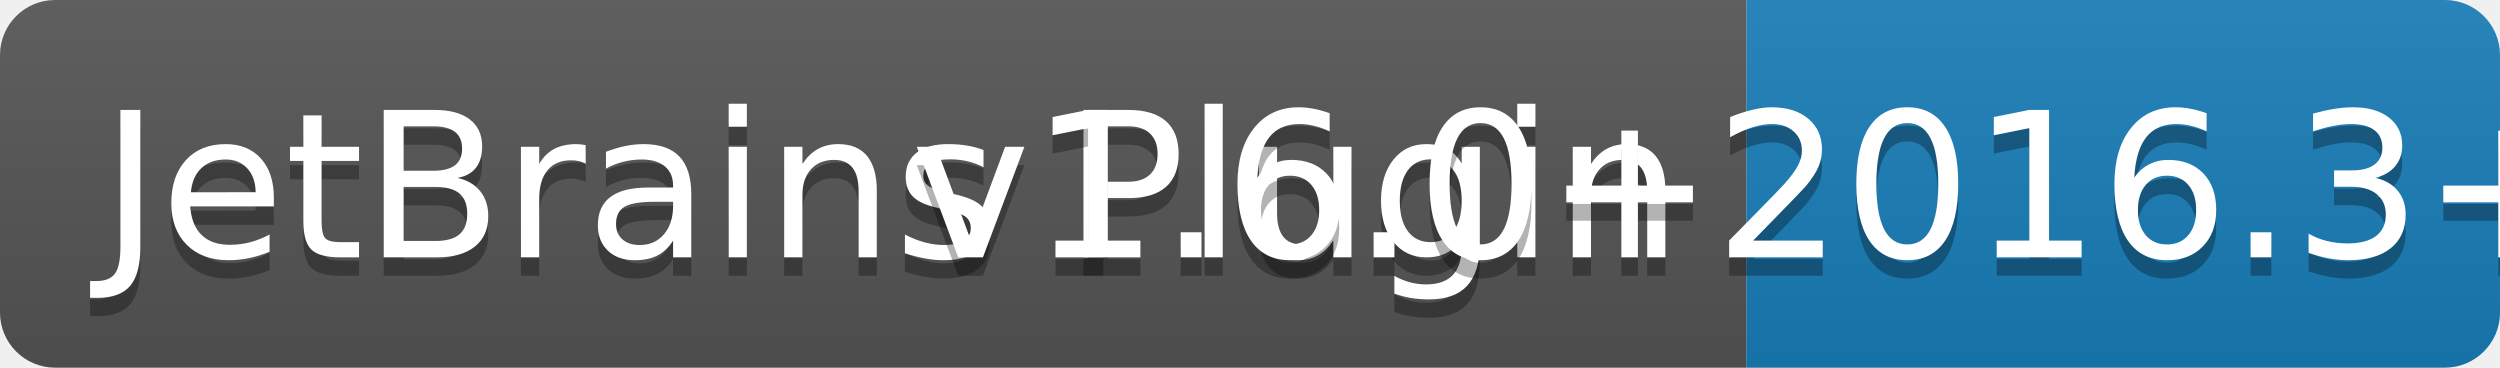
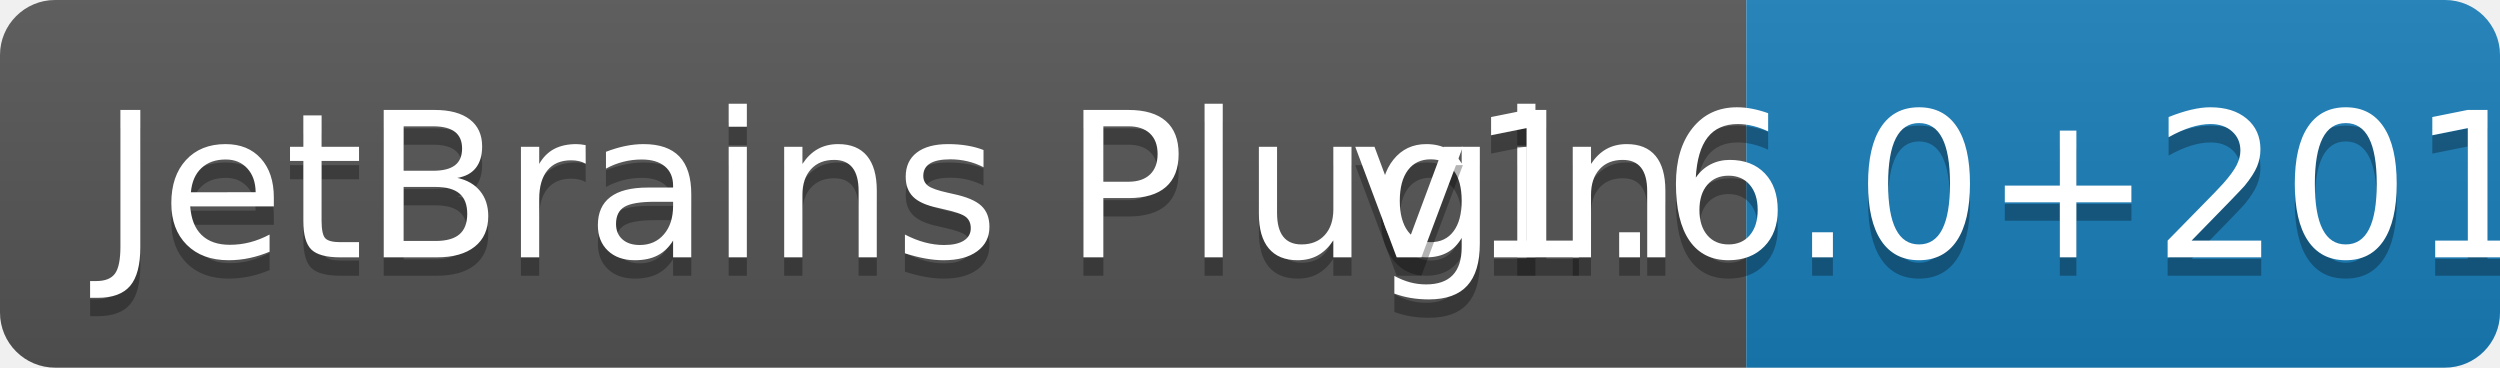
<svg xmlns="http://www.w3.org/2000/svg" width="136" height="20">
  <linearGradient id="b" x2="0" y2="100%">
    <stop offset="0" stop-color="#bbb" stop-opacity=".1" />
    <stop offset="1" stop-opacity=".1" />
  </linearGradient>
  <clipPath id="a">
    <rect width="136" height="20" rx="3" fill="#fff" />
  </clipPath>
  <g clip-path="url(#a)">
    <path fill="#555" d="M0 0h95v20H0z" />
    <path fill="#187eba" d="M95 0h41v20H95z" />
    <path fill="url(#b)" d="M0 0h136v20H0z" />
  </g>
  <g fill="#fff" text-anchor="middle" font-family="DejaVu Sans,Verdana,Geneva,sans-serif" font-size="110">
    <text x="485" y="150" fill="#010101" fill-opacity=".3" transform="scale(.1)" textLength="850">JetBrains Plugin</text>
    <text x="485" y="140" transform="scale(.1)" textLength="850">JetBrains Plugin</text>
-     <text x="1145" y="150" fill="#010101" fill-opacity=".3" transform="scale(.1)" textLength="310">v1.6.0+2016.3+2016.3</text>
-     <text x="1145" y="140" transform="scale(.1)" textLength="310">v1.6.0+2016.3+2016.3</text>
+     <text x="1145" y="150" fill="#010101" fill-opacity=".3" transform="scale(.1)" textLength="310">v1.6.0+2016.3</text>
+     <text x="1145" y="140" transform="scale(.1)" textLength="310">v1.6.0+2016.3</text>
  </g>
</svg>
